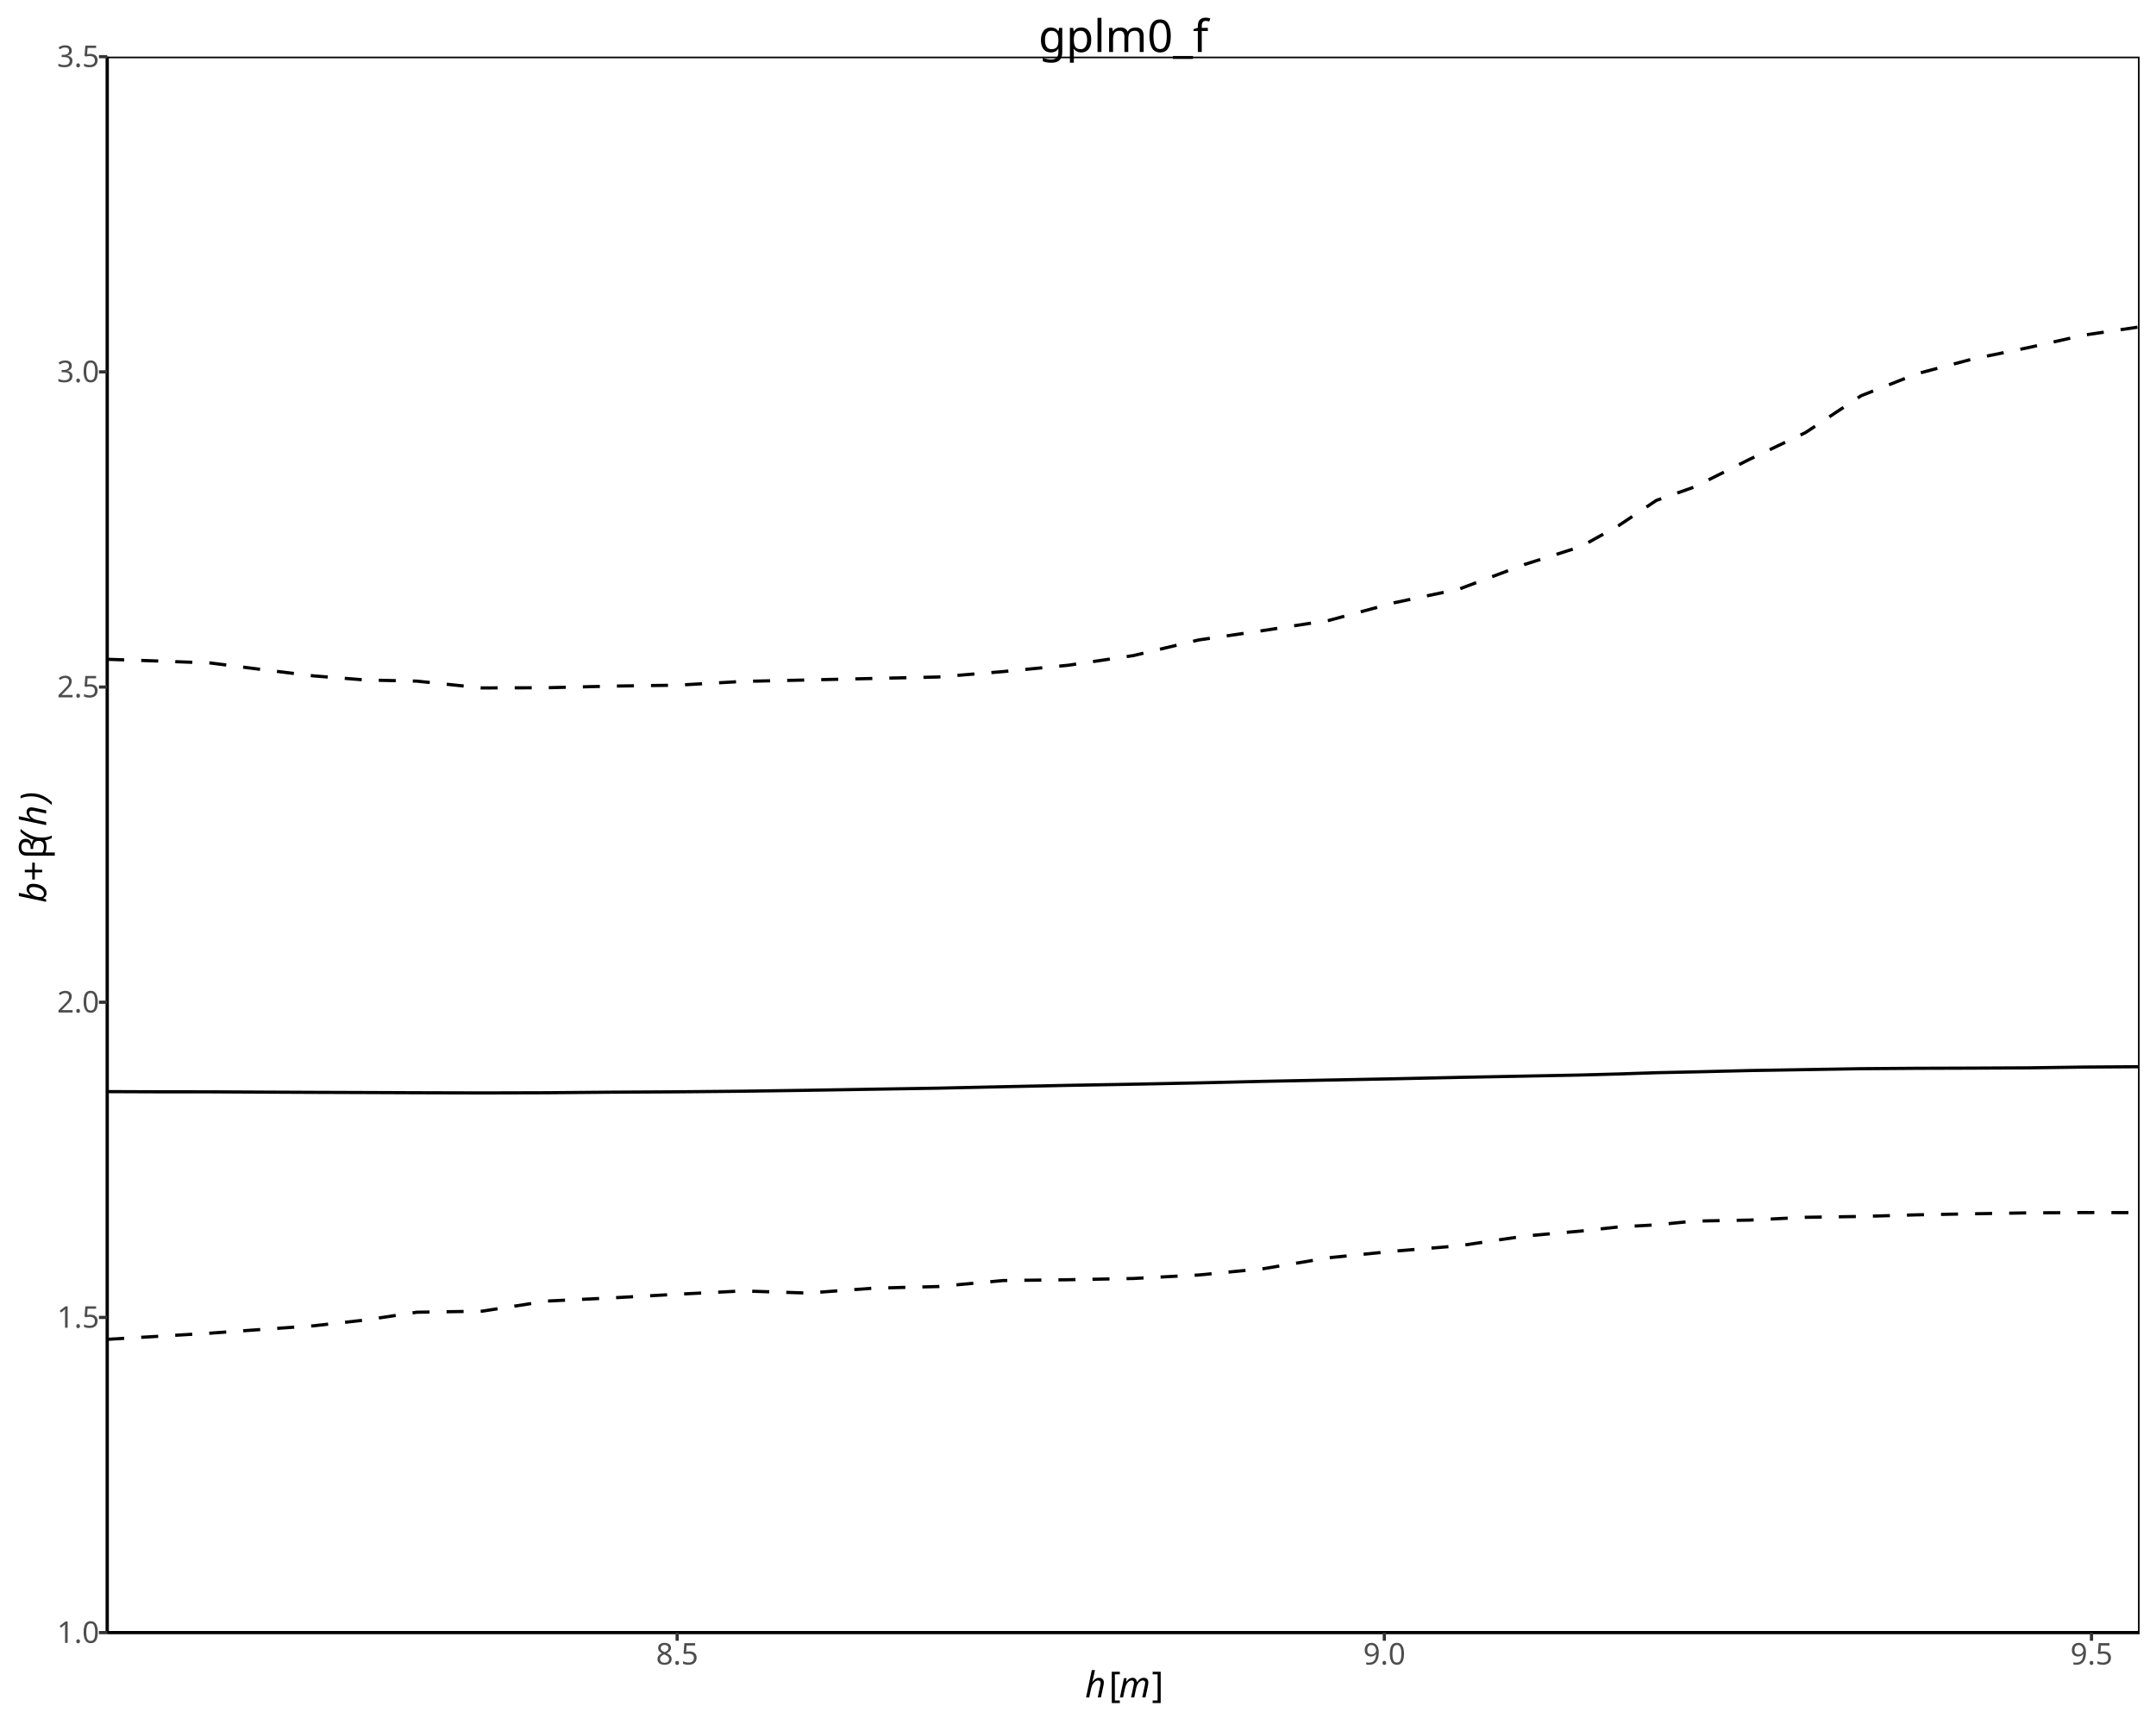
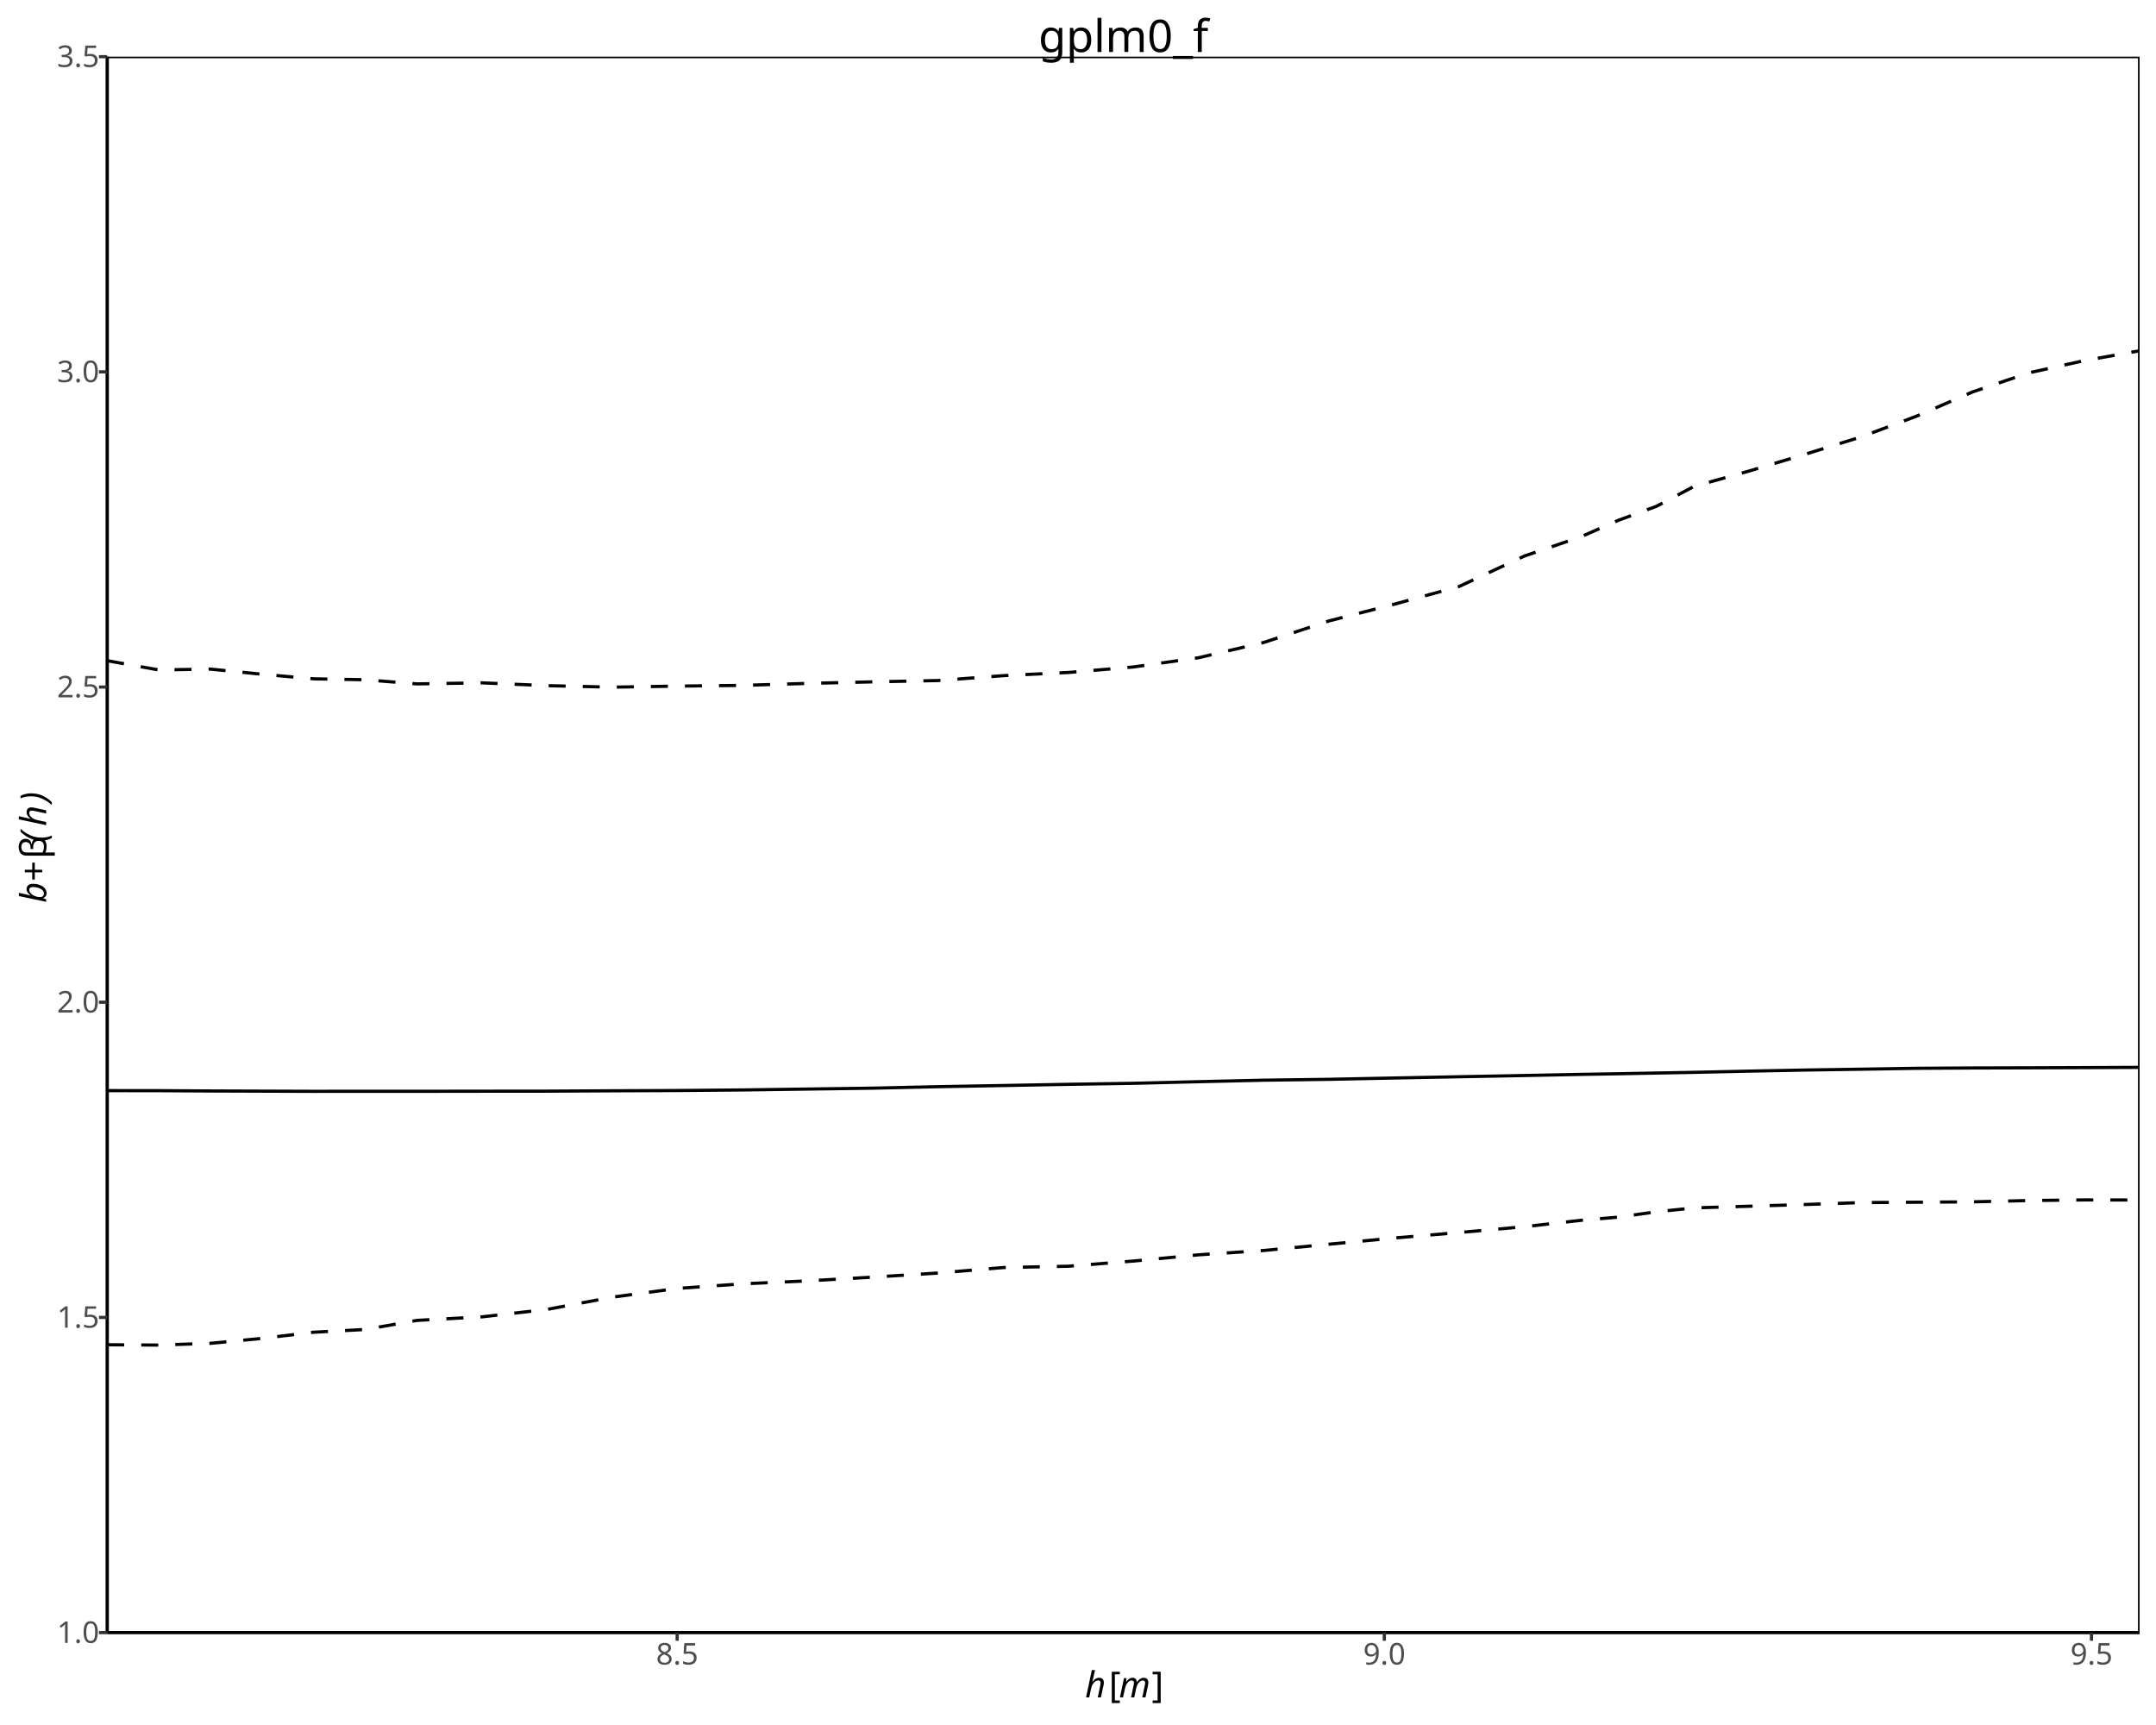
<svg xmlns="http://www.w3.org/2000/svg" class="svglite" data-engine-version="2.0" width="720.00pt" height="576.00pt" viewBox="0 0 720.00 576.00">
  <defs>
    <style type="text/css">
    .svglite line, .svglite polyline, .svglite polygon, .svglite path, .svglite rect, .svglite circle {
      fill: none;
      stroke: #000000;
      stroke-linecap: round;
      stroke-linejoin: round;
      stroke-miterlimit: 10.00;
    }
  </style>
  </defs>
  <rect width="100%" height="100%" style="stroke: none; fill: #FFFFFF;" />
  <defs>
    <clipPath id="cpMC4wMHw3MjAuMDB8MC4wMHw1NzYuMDA=">
      <rect x="0.00" y="0.00" width="720.00" height="576.00" />
    </clipPath>
  </defs>
  <g clip-path="url(#cpMC4wMHw3MjAuMDB8MC4wMHw1NzYuMDA=)">
    <rect x="0.00" y="0.00" width="720.00" height="576.00" style="stroke-width: 1.07; stroke: #FFFFFF; fill: #FFFFFF;" />
  </g>
  <defs>
    <clipPath id="cpMzUuNzl8NzE0LjUyfDE4LjkyfDU0NS4xNA==">
      <rect x="35.79" y="18.92" width="678.73" height="526.23" />
    </clipPath>
  </defs>
  <g clip-path="url(#cpMzUuNzl8NzE0LjUyfDE4LjkyfDU0NS4xNA==)">
    <rect x="35.79" y="18.92" width="678.73" height="526.23" style="stroke-width: 1.07; stroke: none; fill: #FFFFFF;" />
-     <polyline points="35.79,364.50 53.03,364.57 70.27,364.58 87.51,364.67 104.75,364.75 121.99,364.81 139.23,364.88 160.99,364.94 182.74,364.88 204.50,364.69 226.25,364.57 248.01,364.37 269.76,364.06 291.51,363.70 313.27,363.35 335.02,362.87 356.78,362.41 378.53,362.03 400.29,361.59 422.04,361.07 443.80,360.64 465.55,360.22 487.31,359.75 509.06,359.33 528.02,358.96 540.60,358.61 553.17,358.19 565.74,357.92 584.34,357.47 602.93,357.16 621.53,356.85 640.13,356.72 658.73,356.66 677.33,356.57 695.92,356.31 714.52,356.19 " style="stroke-width: 1.07; stroke-linecap: butt;" />
-     <polyline points="35.79,447.22 53.03,446.20 70.27,445.16 87.51,443.91 104.75,442.70 121.99,440.77 139.23,438.17 160.99,437.82 182.74,434.44 204.50,433.37 226.25,432.16 248.01,431.06 269.76,431.77 291.51,430.15 313.27,429.59 335.02,427.59 356.78,427.32 378.53,426.90 400.29,425.74 422.04,423.61 443.80,419.97 465.55,417.78 487.31,415.98 509.06,412.75 528.02,411.06 540.60,409.68 553.17,408.99 565.74,407.74 584.34,407.40 602.93,406.47 621.53,406.19 640.13,405.65 658.73,405.30 677.33,404.99 695.92,404.89 714.52,404.91 " style="stroke-width: 1.07; stroke-dasharray: 5.69,5.69; stroke-linecap: butt;" />
-     <polyline points="35.79,220.14 53.03,220.73 70.27,221.38 87.51,223.57 104.75,225.69 121.99,227.05 139.23,227.44 160.99,229.71 182.74,229.64 204.50,229.10 226.25,228.79 248.01,227.53 269.76,227.05 291.51,226.55 313.27,226.06 335.02,224.25 356.78,222.13 378.53,218.90 400.29,213.69 422.04,210.52 443.80,207.16 465.55,201.28 487.31,196.69 509.06,188.51 528.02,182.48 540.60,175.47 553.17,167.08 565.74,162.64 584.34,153.34 602.93,144.46 621.53,132.14 640.13,124.81 658.73,119.88 677.33,116.08 695.92,111.90 714.52,109.15 " style="stroke-width: 1.07; stroke-dasharray: 5.69,5.69; stroke-linecap: butt;" />
+     <polyline points="35.79,364.17 53.03,364.19 70.27,364.29 87.51,364.35 104.75,364.41 121.99,364.39 139.23,364.40 160.99,364.37 182.74,364.35 204.50,364.23 226.25,364.14 248.01,363.95 269.76,363.65 291.51,363.35 313.27,362.86 335.02,362.47 356.78,362.07 378.53,361.73 400.29,361.19 422.04,360.69 443.80,360.40 465.55,359.96 487.31,359.54 509.06,359.13 528.02,358.75 540.60,358.54 553.17,358.30 565.74,358.07 584.34,357.66 602.93,357.30 621.53,357.02 640.13,356.72 658.73,356.61 677.33,356.56 695.92,356.49 714.52,356.41 " style="stroke-width: 1.07; stroke-linecap: butt;" />
+     <polyline points="35.79,449.03 53.03,449.14 70.27,448.55 87.51,446.91 104.75,444.85 121.99,443.93 139.23,440.90 160.99,439.71 182.74,437.22 204.50,433.14 226.25,430.22 248.01,428.69 269.76,427.70 291.51,426.45 313.27,425.08 335.02,423.25 356.78,422.81 378.53,421.08 400.29,419.00 422.04,417.55 443.80,415.46 465.55,413.39 487.31,411.55 509.06,409.61 528.02,407.48 540.60,406.40 553.17,404.63 565.74,403.33 584.34,402.77 602.93,402.20 621.53,401.56 640.13,401.44 658.73,401.31 677.33,400.88 695.92,400.67 714.52,400.70 " style="stroke-width: 1.07; stroke-dasharray: 5.69,5.69; stroke-linecap: butt;" />
+     <polyline points="35.79,220.62 53.03,223.70 70.27,223.42 87.51,225.14 104.75,226.67 121.99,226.98 139.23,228.36 160.99,228.01 182.74,228.95 204.50,229.45 226.25,229.10 248.01,228.86 269.76,228.19 291.51,227.68 313.27,227.24 335.02,225.61 356.78,224.55 378.53,222.71 400.29,219.62 422.04,214.53 443.80,207.34 465.55,201.77 487.31,195.82 509.06,185.67 528.02,179.20 540.60,173.68 553.17,169.06 565.74,162.41 584.34,157.22 602.93,151.65 621.53,145.89 640.13,138.93 658.73,130.88 677.33,124.54 695.92,120.44 714.52,117.13 " style="stroke-width: 1.07; stroke-dasharray: 5.69,5.69; stroke-linecap: butt;" />
    <rect x="35.79" y="18.92" width="678.73" height="526.23" style="stroke-width: 1.07;" />
  </g>
  <g clip-path="url(#cpMC4wMHw3MjAuMDB8MC4wMHw1NzYuMDA=)">
    <polyline points="35.79,545.14 35.79,18.92 " style="stroke-width: 1.07; stroke-linecap: butt;" />
    <text x="26.10" y="548.58" text-anchor="middle" style="font-size: 10.00px; fill: #4D4D4D; font-family: sans;" textLength="13.90px" lengthAdjust="spacingAndGlyphs">1.0</text>
    <text x="26.10" y="443.34" text-anchor="middle" style="font-size: 10.00px; fill: #4D4D4D; font-family: sans;" textLength="13.90px" lengthAdjust="spacingAndGlyphs">1.5</text>
    <text x="26.10" y="338.09" text-anchor="middle" style="font-size: 10.00px; fill: #4D4D4D; font-family: sans;" textLength="13.90px" lengthAdjust="spacingAndGlyphs">2.0</text>
    <text x="26.10" y="232.85" text-anchor="middle" style="font-size: 10.00px; fill: #4D4D4D; font-family: sans;" textLength="13.90px" lengthAdjust="spacingAndGlyphs">2.5</text>
    <text x="26.10" y="127.60" text-anchor="middle" style="font-size: 10.00px; fill: #4D4D4D; font-family: sans;" textLength="13.90px" lengthAdjust="spacingAndGlyphs">3.0</text>
    <text x="26.10" y="22.36" text-anchor="middle" style="font-size: 10.00px; fill: #4D4D4D; font-family: sans;" textLength="13.90px" lengthAdjust="spacingAndGlyphs">3.5</text>
    <polyline points="33.05,545.14 35.79,545.14 " style="stroke-width: 1.07; stroke: #333333; stroke-linecap: butt;" />
    <polyline points="33.05,439.90 35.79,439.90 " style="stroke-width: 1.07; stroke: #333333; stroke-linecap: butt;" />
    <polyline points="33.05,334.65 35.79,334.65 " style="stroke-width: 1.07; stroke: #333333; stroke-linecap: butt;" />
    <polyline points="33.05,229.41 35.79,229.41 " style="stroke-width: 1.07; stroke: #333333; stroke-linecap: butt;" />
    <polyline points="33.05,124.16 35.79,124.16 " style="stroke-width: 1.07; stroke: #333333; stroke-linecap: butt;" />
    <polyline points="33.05,18.92 35.79,18.92 " style="stroke-width: 1.07; stroke: #333333; stroke-linecap: butt;" />
    <polyline points="35.79,545.14 714.52,545.14 " style="stroke-width: 1.07; stroke-linecap: butt;" />
    <polyline points="226.14,547.88 226.14,545.14 " style="stroke-width: 1.07; stroke: #333333; stroke-linecap: butt;" />
    <polyline points="462.30,547.88 462.30,545.14 " style="stroke-width: 1.07; stroke: #333333; stroke-linecap: butt;" />
    <polyline points="698.46,547.88 698.46,545.14 " style="stroke-width: 1.07; stroke: #333333; stroke-linecap: butt;" />
    <text x="226.14" y="555.80" text-anchor="middle" style="font-size: 10.00px; fill: #4D4D4D; font-family: sans;" textLength="13.90px" lengthAdjust="spacingAndGlyphs">8.5</text>
    <text x="462.30" y="555.80" text-anchor="middle" style="font-size: 10.00px; fill: #4D4D4D; font-family: sans;" textLength="13.90px" lengthAdjust="spacingAndGlyphs">9.0</text>
    <text x="698.46" y="555.80" text-anchor="middle" style="font-size: 10.00px; fill: #4D4D4D; font-family: sans;" textLength="13.90px" lengthAdjust="spacingAndGlyphs">9.5</text>
    <text x="362.35" y="566.78" style="font-size: 12.00px; font-style: italic; font-family: sans;" textLength="6.67px" lengthAdjust="spacingAndGlyphs">h</text>
    <text x="370.33" y="566.78" style="font-size: 12.00px; font-family: sans;" textLength="3.33px" lengthAdjust="spacingAndGlyphs">[</text>
    <text x="373.66" y="566.78" style="font-size: 12.00px; font-style: italic; font-family: sans;" textLength="10.00px" lengthAdjust="spacingAndGlyphs">m</text>
    <text x="384.63" y="566.78" style="font-size: 12.00px; font-family: sans;" textLength="3.33px" lengthAdjust="spacingAndGlyphs">]</text>
    <text transform="translate(15.42,301.47) rotate(-90)" style="font-size: 12.00px; font-style: italic; font-family: sans;" textLength="13.69px" lengthAdjust="spacingAndGlyphs">b+</text>
    <text transform="translate(15.42,286.74) rotate(-90)" style="font-size: 12.00px; font-family: sans;" textLength="5.57px" lengthAdjust="spacingAndGlyphs">β</text>
    <text transform="translate(15.42,281.17) rotate(-90)" style="font-size: 12.00px; font-style: italic; font-family: sans;" textLength="4.00px" lengthAdjust="spacingAndGlyphs">(</text>
    <text transform="translate(15.42,275.87) rotate(-90)" style="font-size: 12.00px; font-style: italic; font-family: sans;" textLength="6.67px" lengthAdjust="spacingAndGlyphs">h</text>
    <text transform="translate(15.42,267.89) rotate(-90)" style="font-size: 12.00px; font-style: italic; font-family: sans;" textLength="4.00px" lengthAdjust="spacingAndGlyphs">)</text>
    <text x="375.16" y="17.36" text-anchor="middle" style="font-size: 15.00px; font-family: sans;" textLength="53.37px" lengthAdjust="spacingAndGlyphs">gplm0_f</text>
  </g>
</svg>
